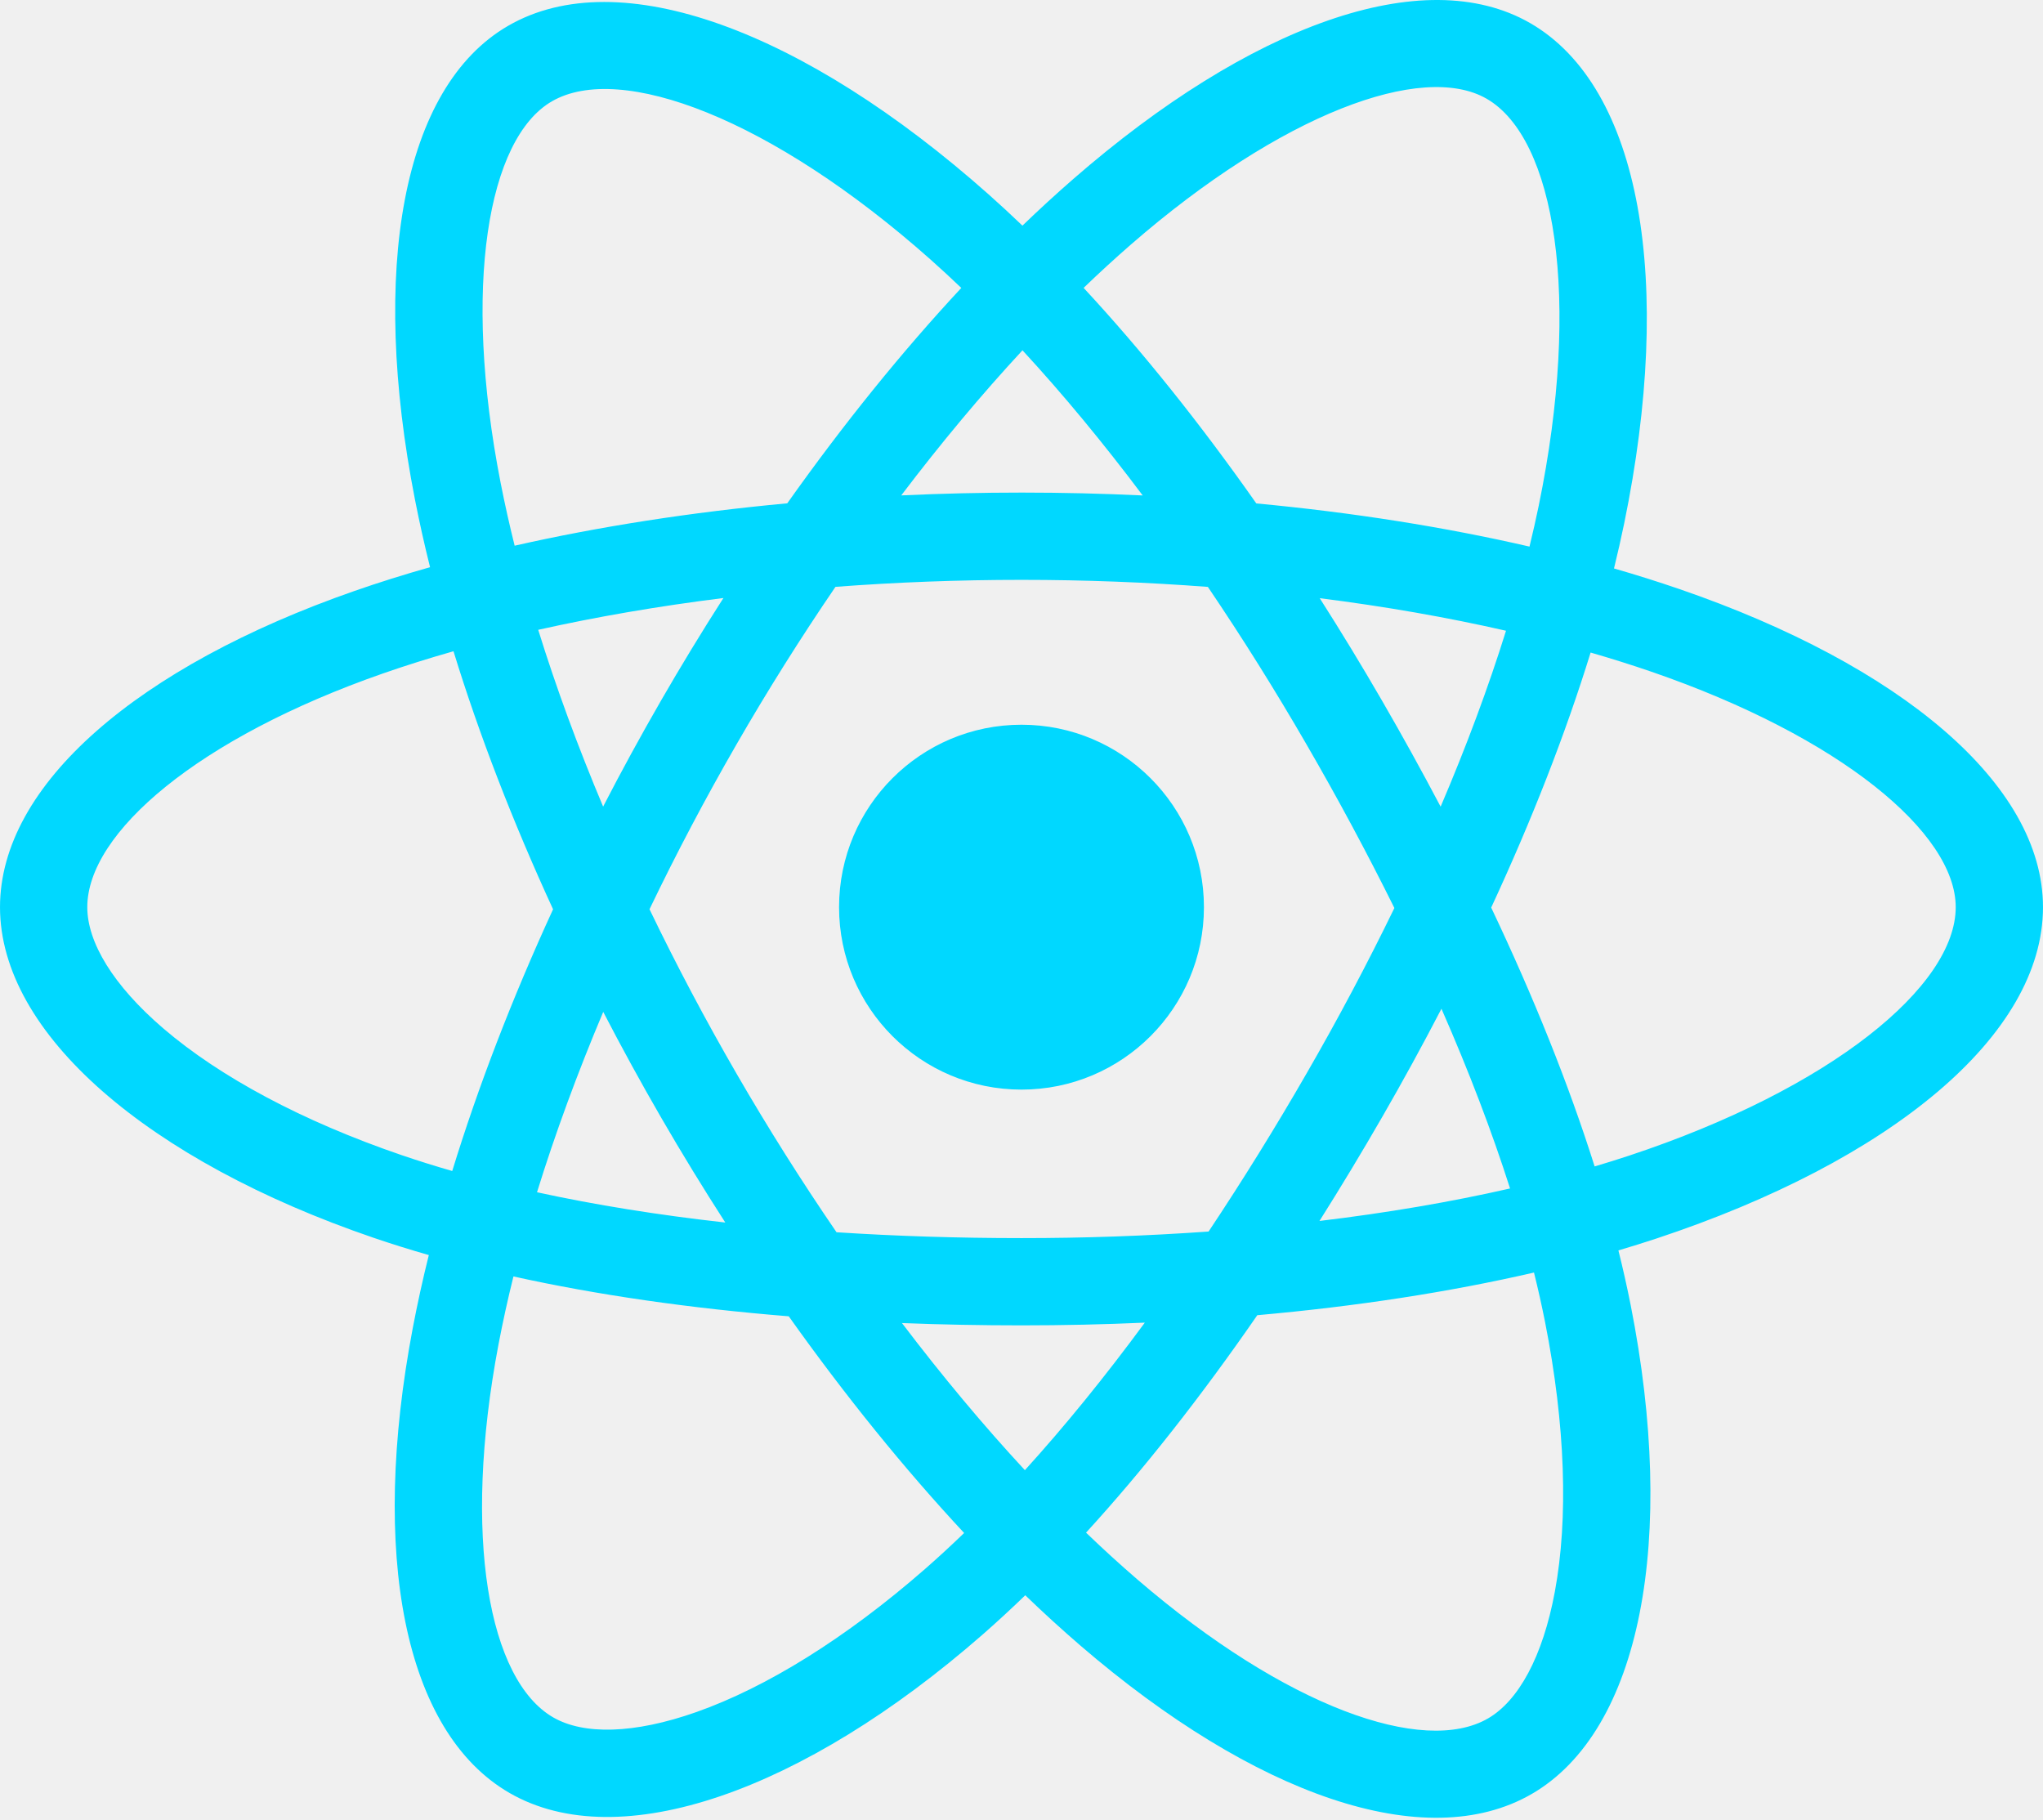
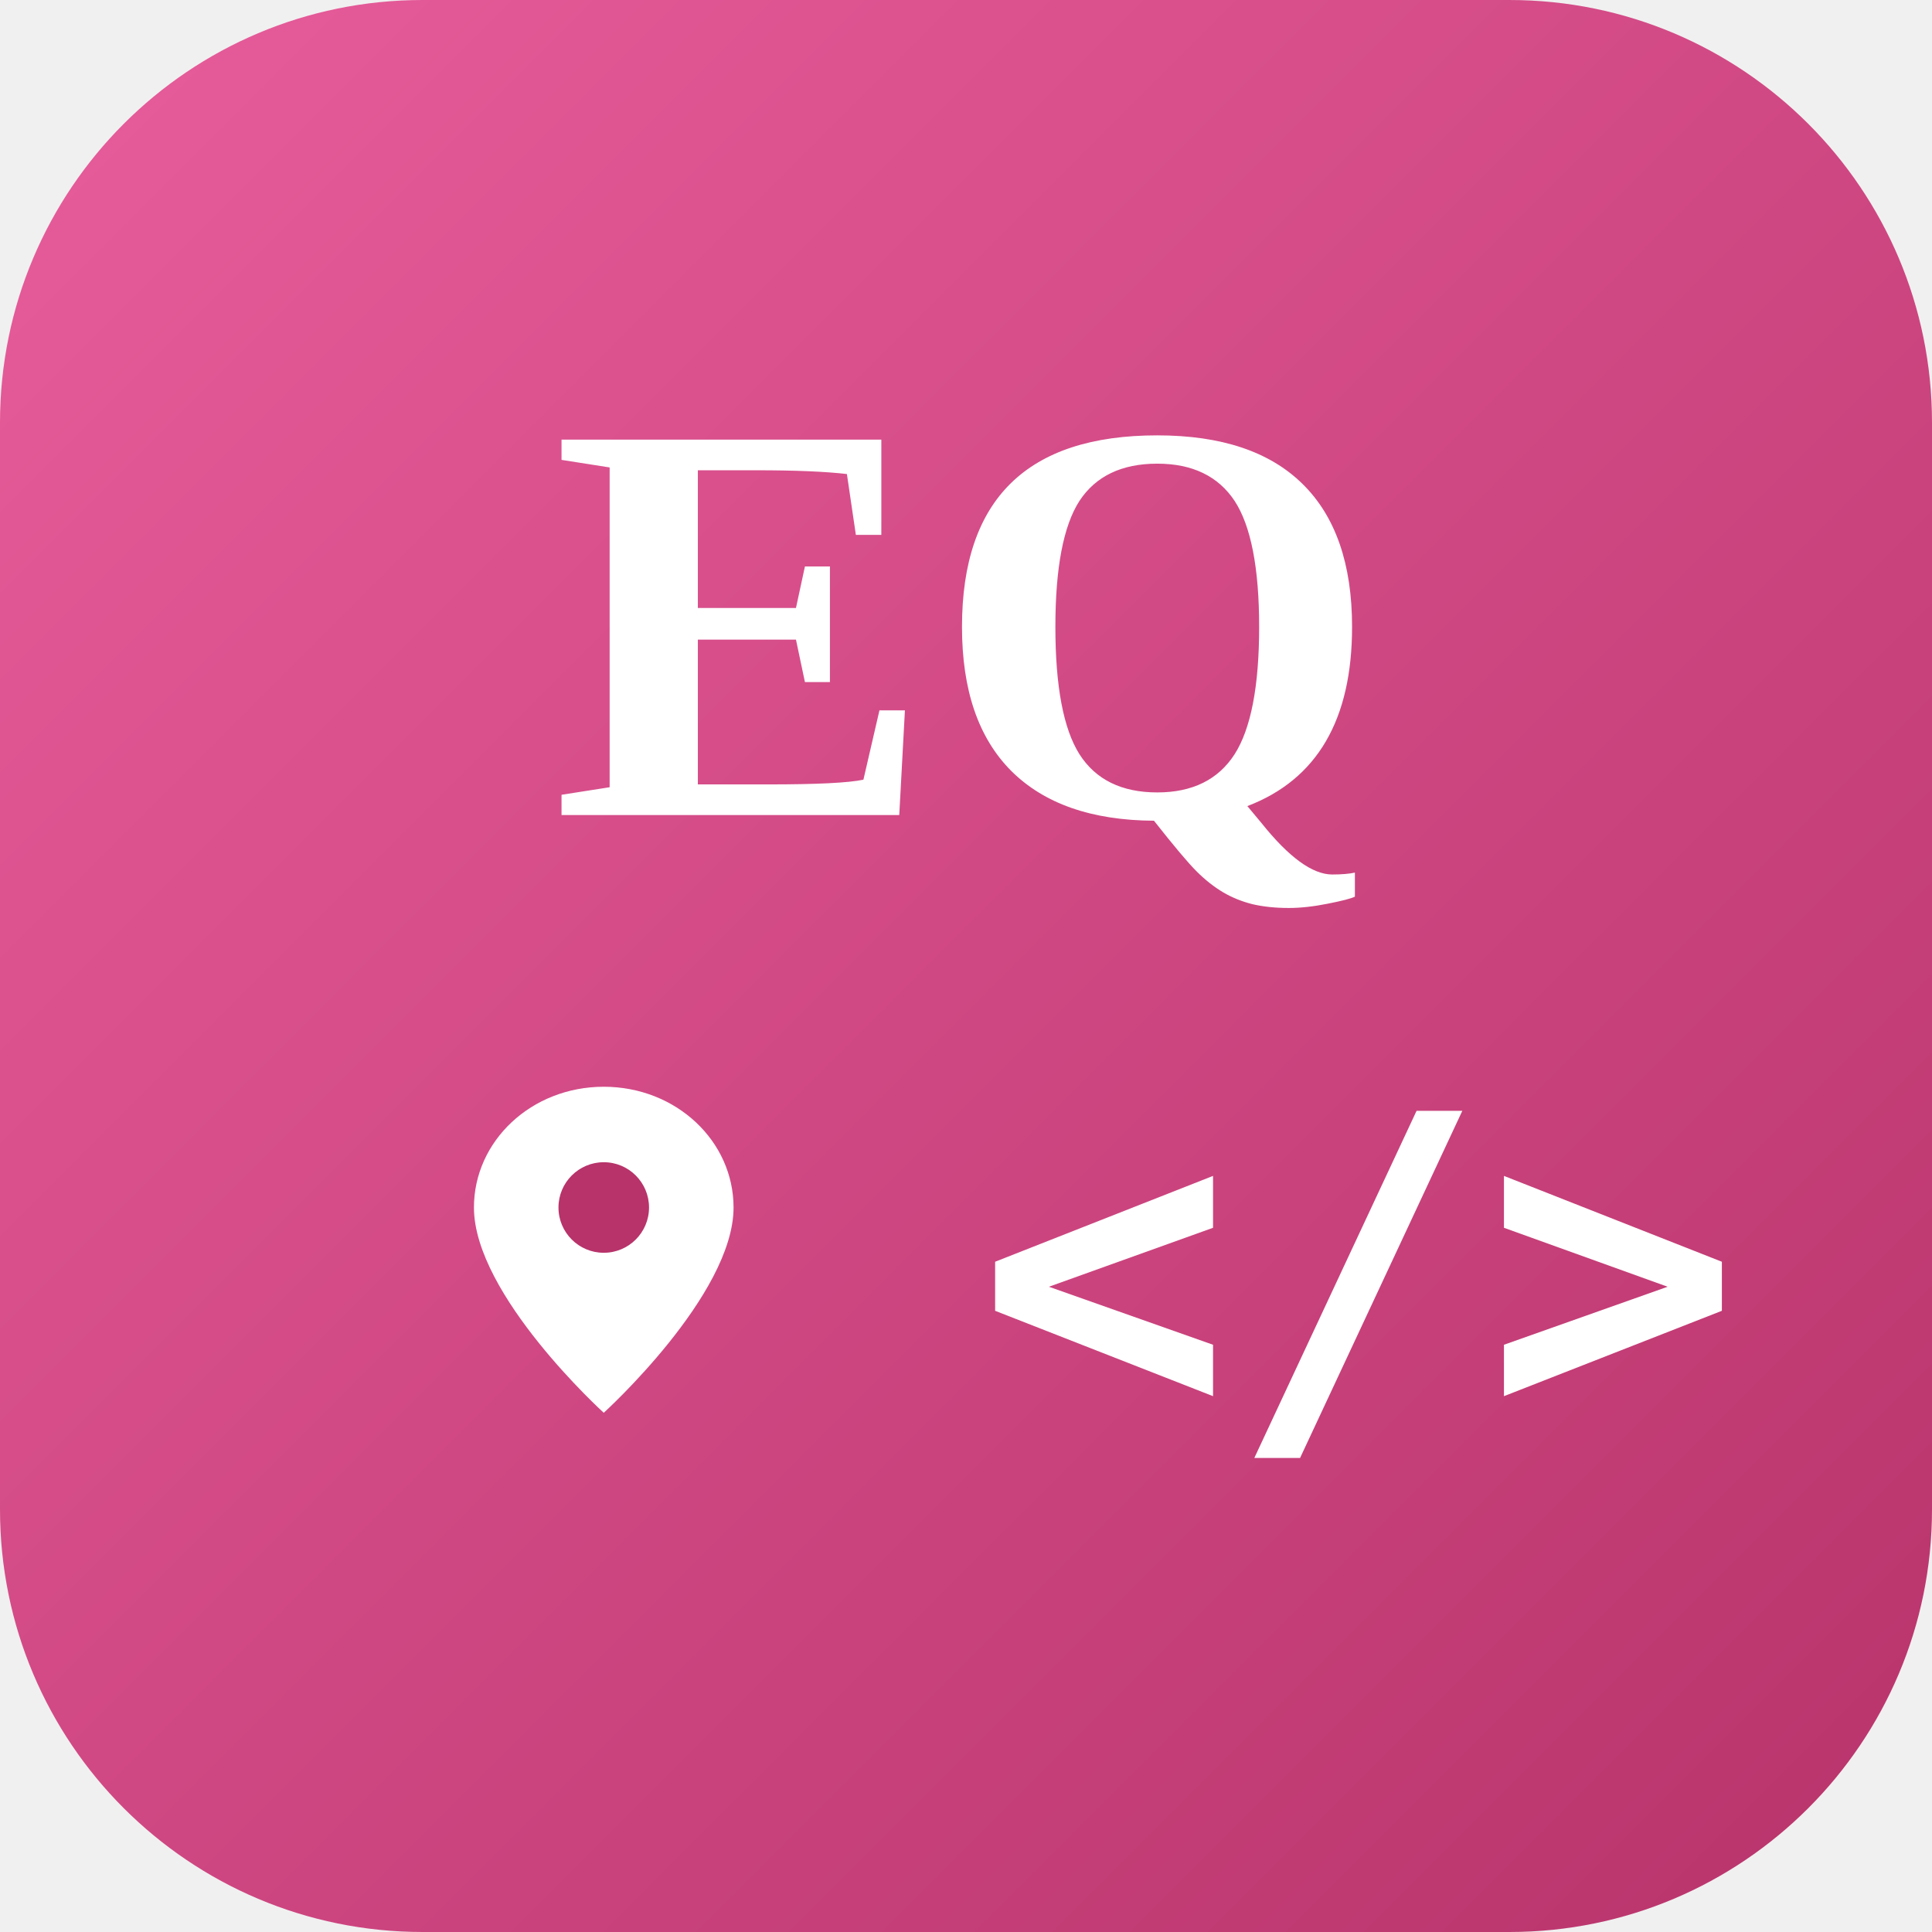
- <svg xmlns="http://www.w3.org/2000/svg" aria-hidden="true" role="img" class="iconify iconify--logos" width="35.93" height="32" preserveAspectRatio="xMidYMid meet" viewBox="0 0 256 228">
-   <path fill="#00D8FF" d="M210.483 73.824a171.49 171.49 0 0 0-8.24-2.597c.465-1.9.893-3.777 1.273-5.621c6.238-30.281 2.16-54.676-11.769-62.708c-13.355-7.7-35.196.329-57.254 19.526a171.23 171.23 0 0 0-6.375 5.848a155.866 155.866 0 0 0-4.241-3.917C100.759 3.829 77.587-4.822 63.673 3.233C50.33 10.957 46.379 33.89 51.995 62.588a170.974 170.974 0 0 0 1.892 8.48c-3.28.932-6.445 1.924-9.474 2.98C17.309 83.498 0 98.307 0 113.668c0 15.865 18.582 31.778 46.812 41.427a145.52 145.52 0 0 0 6.921 2.165a167.467 167.467 0 0 0-2.01 9.138c-5.354 28.2-1.173 50.591 12.134 58.266c13.744 7.926 36.812-.22 59.273-19.855a145.567 145.567 0 0 0 5.342-4.923a168.064 168.064 0 0 0 6.92 6.314c21.758 18.722 43.246 26.282 56.54 18.586c13.731-7.949 18.194-32.003 12.4-61.268a145.016 145.016 0 0 0-1.535-6.842c1.62-.48 3.21-.974 4.76-1.488c29.348-9.723 48.443-25.443 48.443-41.52c0-15.417-17.868-30.326-45.517-39.844Zm-6.365 70.984c-1.4.463-2.836.91-4.3 1.345c-3.24-10.257-7.612-21.163-12.963-32.432c5.106-11 9.31-21.767 12.459-31.957c2.619.758 5.16 1.557 7.61 2.4c23.69 8.156 38.14 20.213 38.14 29.504c0 9.896-15.606 22.743-40.946 31.14Zm-10.514 20.834c2.562 12.94 2.927 24.64 1.23 33.787c-1.524 8.219-4.59 13.698-8.382 15.893c-8.067 4.67-25.32-1.4-43.927-17.412a156.726 156.726 0 0 1-6.437-5.87c7.214-7.889 14.423-17.06 21.459-27.246c12.376-1.098 24.068-2.894 34.671-5.345a134.17 134.17 0 0 1 1.386 6.193ZM87.276 214.515c-7.882 2.783-14.16 2.863-17.955.675c-8.075-4.657-11.432-22.636-6.853-46.752a156.923 156.923 0 0 1 1.869-8.499c10.486 2.32 22.093 3.988 34.498 4.994c7.084 9.967 14.501 19.128 21.976 27.15a134.668 134.668 0 0 1-4.877 4.492c-9.933 8.682-19.886 14.842-28.658 17.94ZM50.35 144.747c-12.483-4.267-22.792-9.812-29.858-15.863c-6.35-5.437-9.555-10.836-9.555-15.216c0-9.322 13.897-21.212 37.076-29.293c2.813-.98 5.757-1.905 8.812-2.773c3.204 10.42 7.406 21.315 12.477 32.332c-5.137 11.18-9.399 22.249-12.634 32.792a134.718 134.718 0 0 1-6.318-1.979Zm12.378-84.26c-4.811-24.587-1.616-43.134 6.425-47.789c8.564-4.958 27.502 2.111 47.463 19.835a144.318 144.318 0 0 1 3.841 3.545c-7.438 7.987-14.787 17.08-21.808 26.988c-12.04 1.116-23.565 2.908-34.161 5.309a160.342 160.342 0 0 1-1.76-7.887Zm110.427 27.268a347.8 347.8 0 0 0-7.785-12.803c8.168 1.033 15.994 2.404 23.343 4.08c-2.206 7.072-4.956 14.465-8.193 22.045a381.151 381.151 0 0 0-7.365-13.322Zm-45.032-43.861c5.044 5.465 10.096 11.566 15.065 18.186a322.04 322.04 0 0 0-30.257-.006c4.974-6.559 10.069-12.652 15.192-18.18ZM82.802 87.83a323.167 323.167 0 0 0-7.227 13.238c-3.184-7.553-5.909-14.98-8.134-22.152c7.304-1.634 15.093-2.97 23.209-3.984a321.524 321.524 0 0 0-7.848 12.897Zm8.081 65.352c-8.385-.936-16.291-2.203-23.593-3.793c2.26-7.3 5.045-14.885 8.298-22.6a321.187 321.187 0 0 0 7.257 13.246c2.594 4.48 5.28 8.868 8.038 13.147Zm37.542 31.03c-5.184-5.592-10.354-11.779-15.403-18.433c4.902.192 9.899.29 14.978.29c5.218 0 10.376-.117 15.453-.343c-4.985 6.774-10.018 12.97-15.028 18.486Zm52.198-57.817c3.422 7.8 6.306 15.345 8.596 22.52c-7.422 1.694-15.436 3.058-23.88 4.071a382.417 382.417 0 0 0 7.859-13.026a347.403 347.403 0 0 0 7.425-13.565Zm-16.898 8.101a358.557 358.557 0 0 1-12.281 19.815a329.4 329.4 0 0 1-23.444.823c-7.967 0-15.716-.248-23.178-.732a310.202 310.202 0 0 1-12.513-19.846h.001a307.41 307.41 0 0 1-10.923-20.627a310.278 310.278 0 0 1 10.89-20.637l-.001.001a307.318 307.318 0 0 1 12.413-19.761c7.613-.576 15.42-.876 23.31-.876H128c7.926 0 15.743.303 23.354.883a329.357 329.357 0 0 1 12.335 19.695a358.489 358.489 0 0 1 11.036 20.54a329.472 329.472 0 0 1-11 20.722Zm22.56-122.124c8.572 4.944 11.906 24.881 6.52 51.026c-.344 1.668-.73 3.367-1.15 5.09c-10.622-2.452-22.155-4.275-34.23-5.408c-7.034-10.017-14.323-19.124-21.64-27.008a160.789 160.789 0 0 1 5.888-5.4c18.9-16.447 36.564-22.941 44.612-18.3ZM128 90.808c12.625 0 22.86 10.235 22.86 22.86s-10.235 22.86-22.86 22.86s-22.86-10.235-22.86-22.86s10.235-22.86 22.86-22.86Z" />
+ <svg xmlns="http://www.w3.org/2000/svg" viewBox="0 0 64 64">
+   <defs>
+     <linearGradient id="g" x1="0%" y1="0%" x2="100%" y2="100%">
+       <stop offset="0%" stop-color="#E85D9C" />
+       <stop offset="100%" stop-color="#B8336A" />
+     </linearGradient>
+   </defs>
+   <rect width="64" height="64" rx="14" fill="url(#g)" />
+   <text x="32" y="27" text-anchor="middle" font-family="Georgia, 'Times New Roman', serif" font-size="19" font-weight="bold" fill="#ffffff">EQ</text>
+   <path d="M20 36c-2.4 0-4.3 1.8-4.3 4 0 2.9 4.3 6.8 4.3 6.8s4.3-3.9 4.3-6.8c0-2.2-1.9-4-4.3-4z" fill="#ffffff" />
+   <circle cx="20" cy="40" r="1.5" fill="#B8336A" />
+   <text x="45" y="47" text-anchor="middle" font-family="Consolas, Menlo, monospace" font-size="14" font-weight="bold" fill="#ffffff">&lt;/&gt;</text>
</svg>
